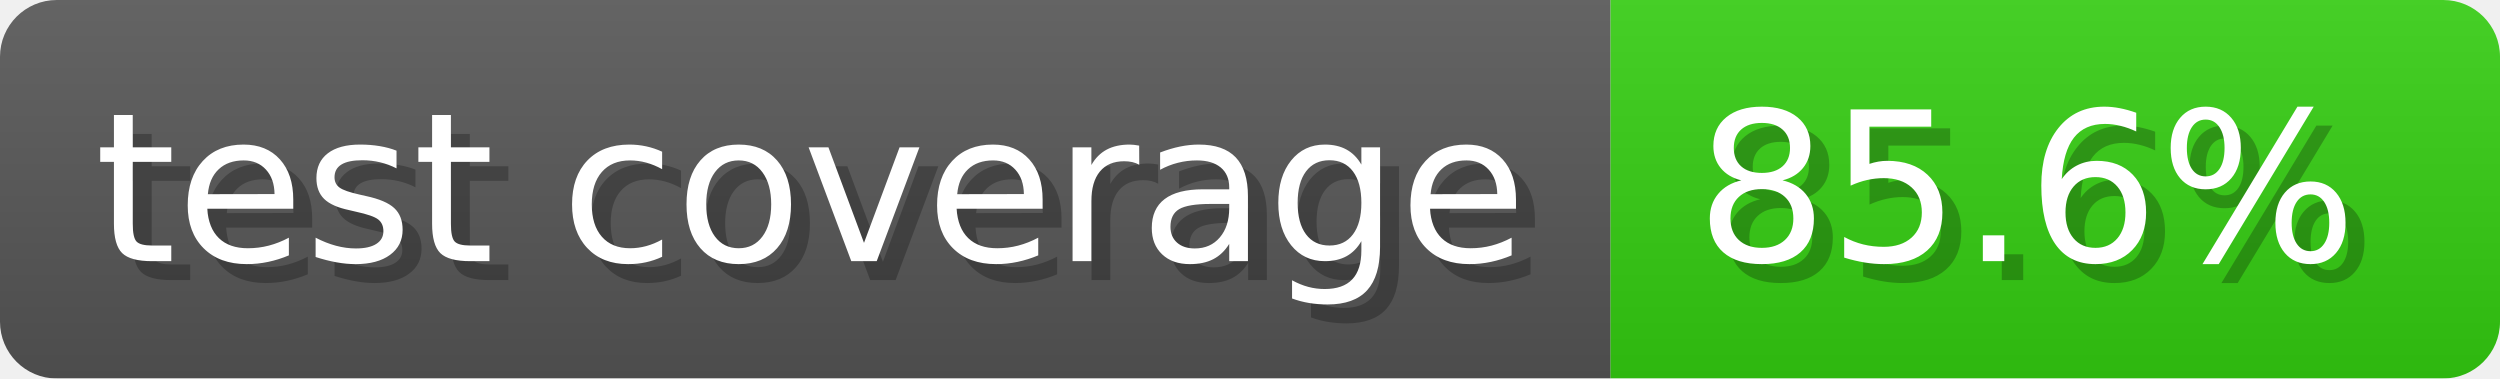
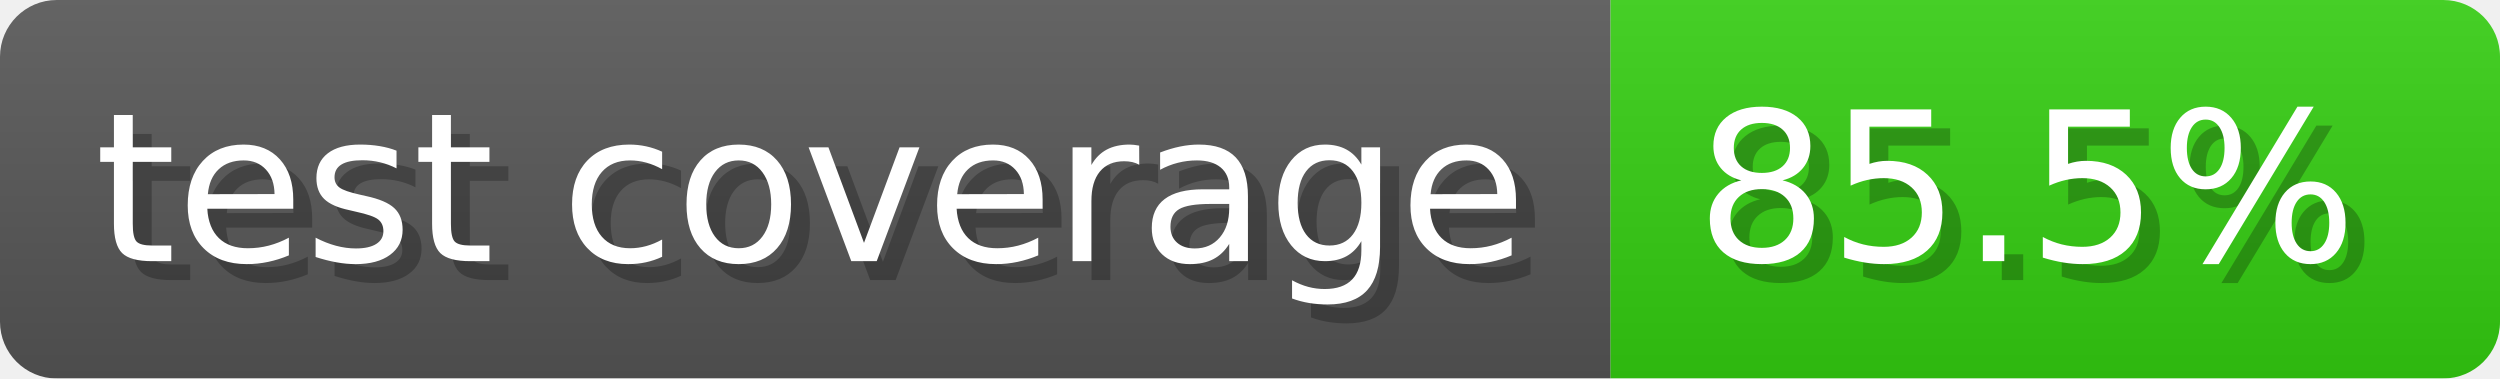
- <svg xmlns="http://www.w3.org/2000/svg" width="132.1" height="20" viewBox="0 0 1321 200" role="img" aria-label="test coverage: 85.6%">
-   <linearGradient id="ipYvV" x2="0" y2="100%">
+ <svg xmlns="http://www.w3.org/2000/svg" width="132.1" height="20" viewBox="0 0 1321 200" role="img" aria-label="test coverage: 85.5%">
+   <linearGradient id="ddlNN" x2="0" y2="100%">
    <stop offset="0" stop-opacity=".1" stop-color="#EEE" />
    <stop offset="1" stop-opacity=".1" />
  </linearGradient>
-   <mask id="OeNPo">
+   <mask id="GHeQp">
    <rect width="1321" height="200" rx="30" fill="#FFF" />
  </mask>
-   <g mask="url(#OeNPo)">
+   <g mask="url(#GHeQp)">
    <rect width="851" height="200" fill="#555" />
    <rect width="470" height="200" fill="#3C1" x="851" />
-     <rect width="1321" height="200" fill="url(#ipYvV)" />
+     <rect width="1321" height="200" fill="url(#ddlNN)" />
  </g>
  <g aria-hidden="true" fill="#fff" text-anchor="start" font-family="Verdana,DejaVu Sans,sans-serif" font-size="110">
    <text x="60" y="148" textLength="751" fill="#000" opacity="0.25">test coverage</text>
    <text x="50" y="138" textLength="751">test coverage</text>
-     <text x="906" y="148" textLength="370" fill="#000" opacity="0.25">85.6%</text>
-     <text x="896" y="138" textLength="370">85.6%</text>
+     <text x="906" y="148" textLength="370" fill="#000" opacity="0.25">85.5%</text>
+     <text x="896" y="138" textLength="370">85.5%</text>
  </g>
</svg>
